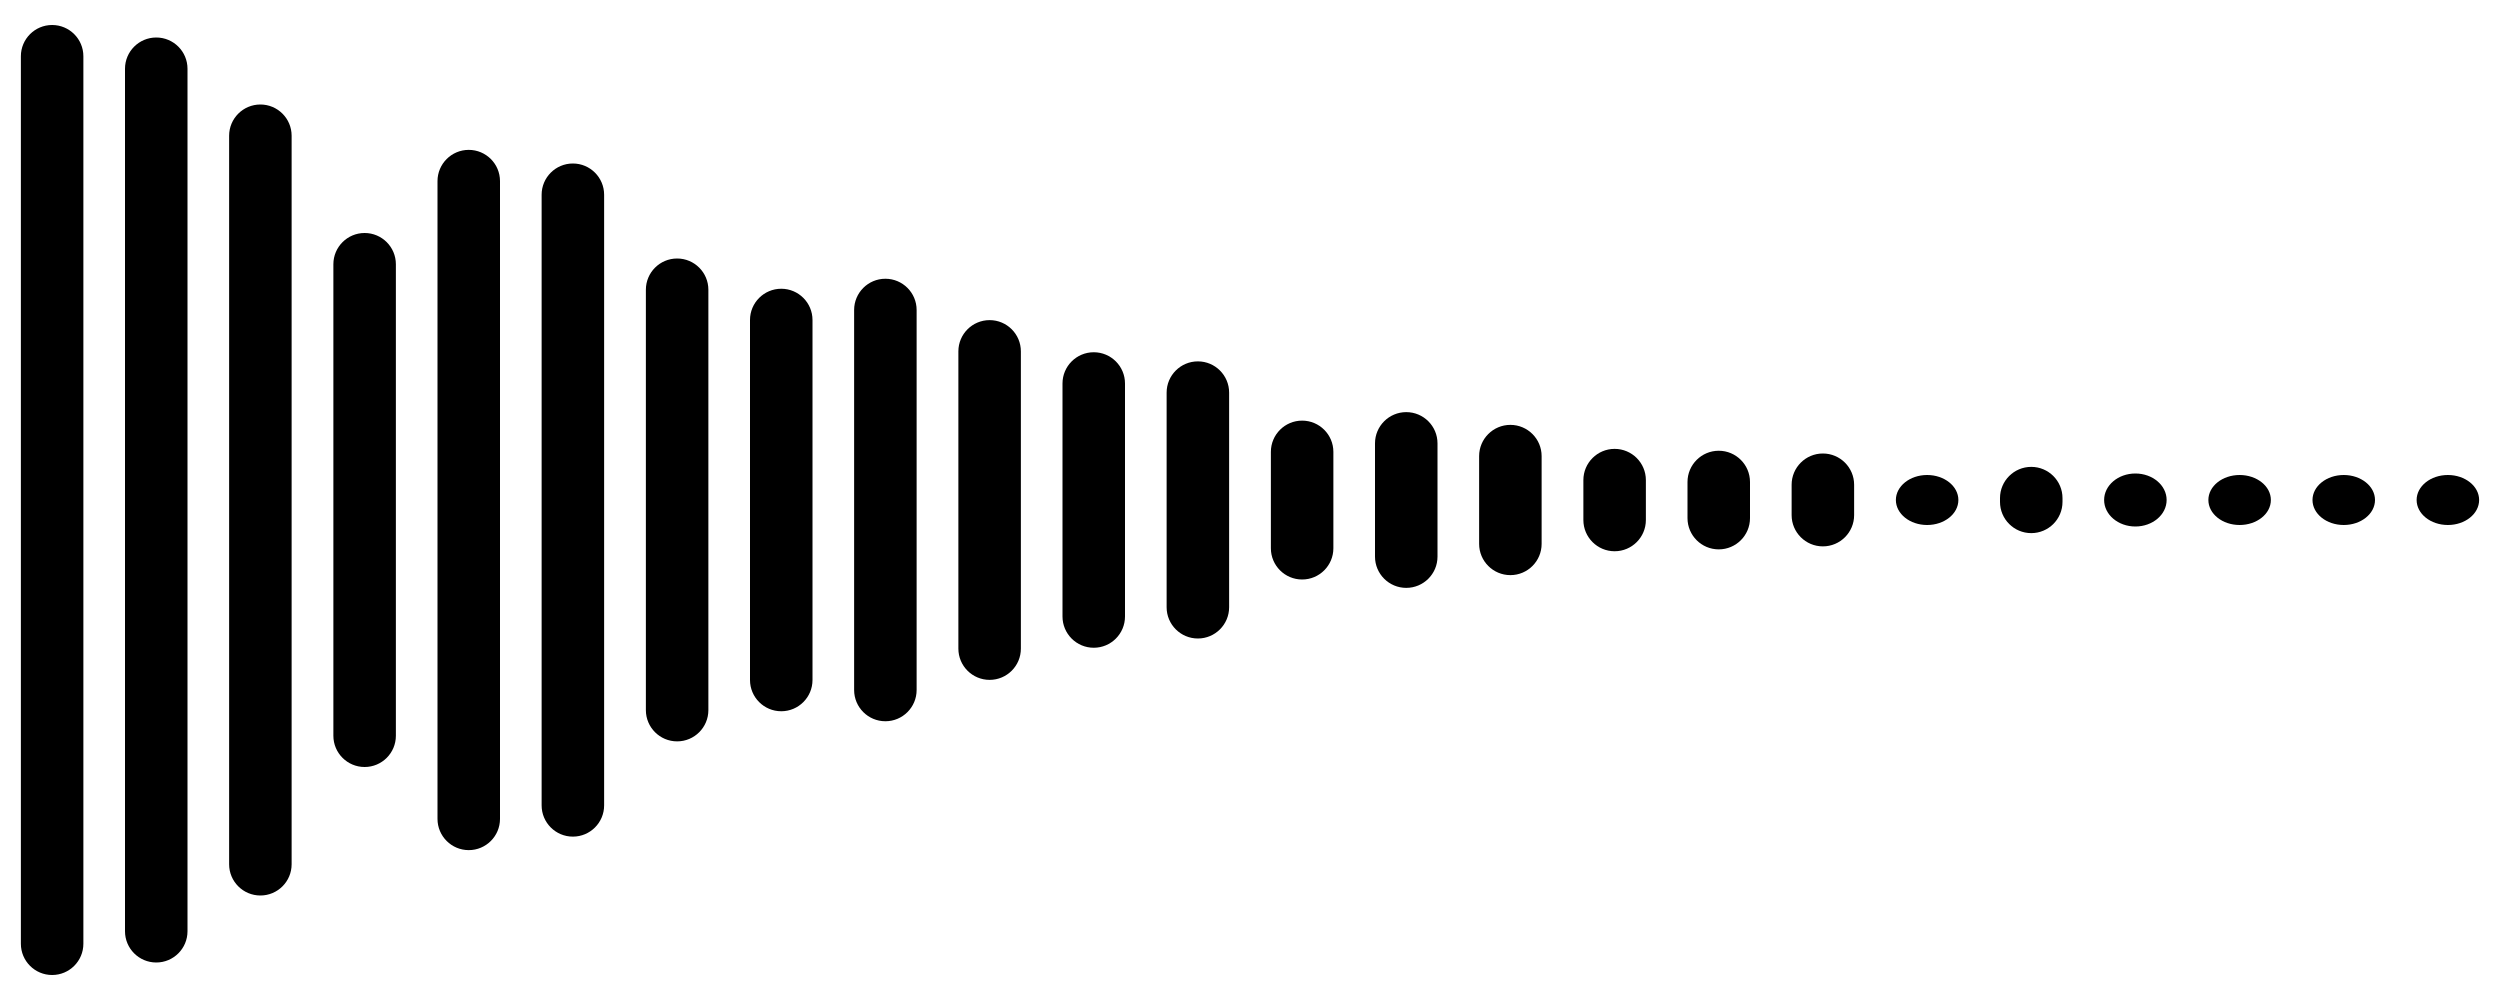
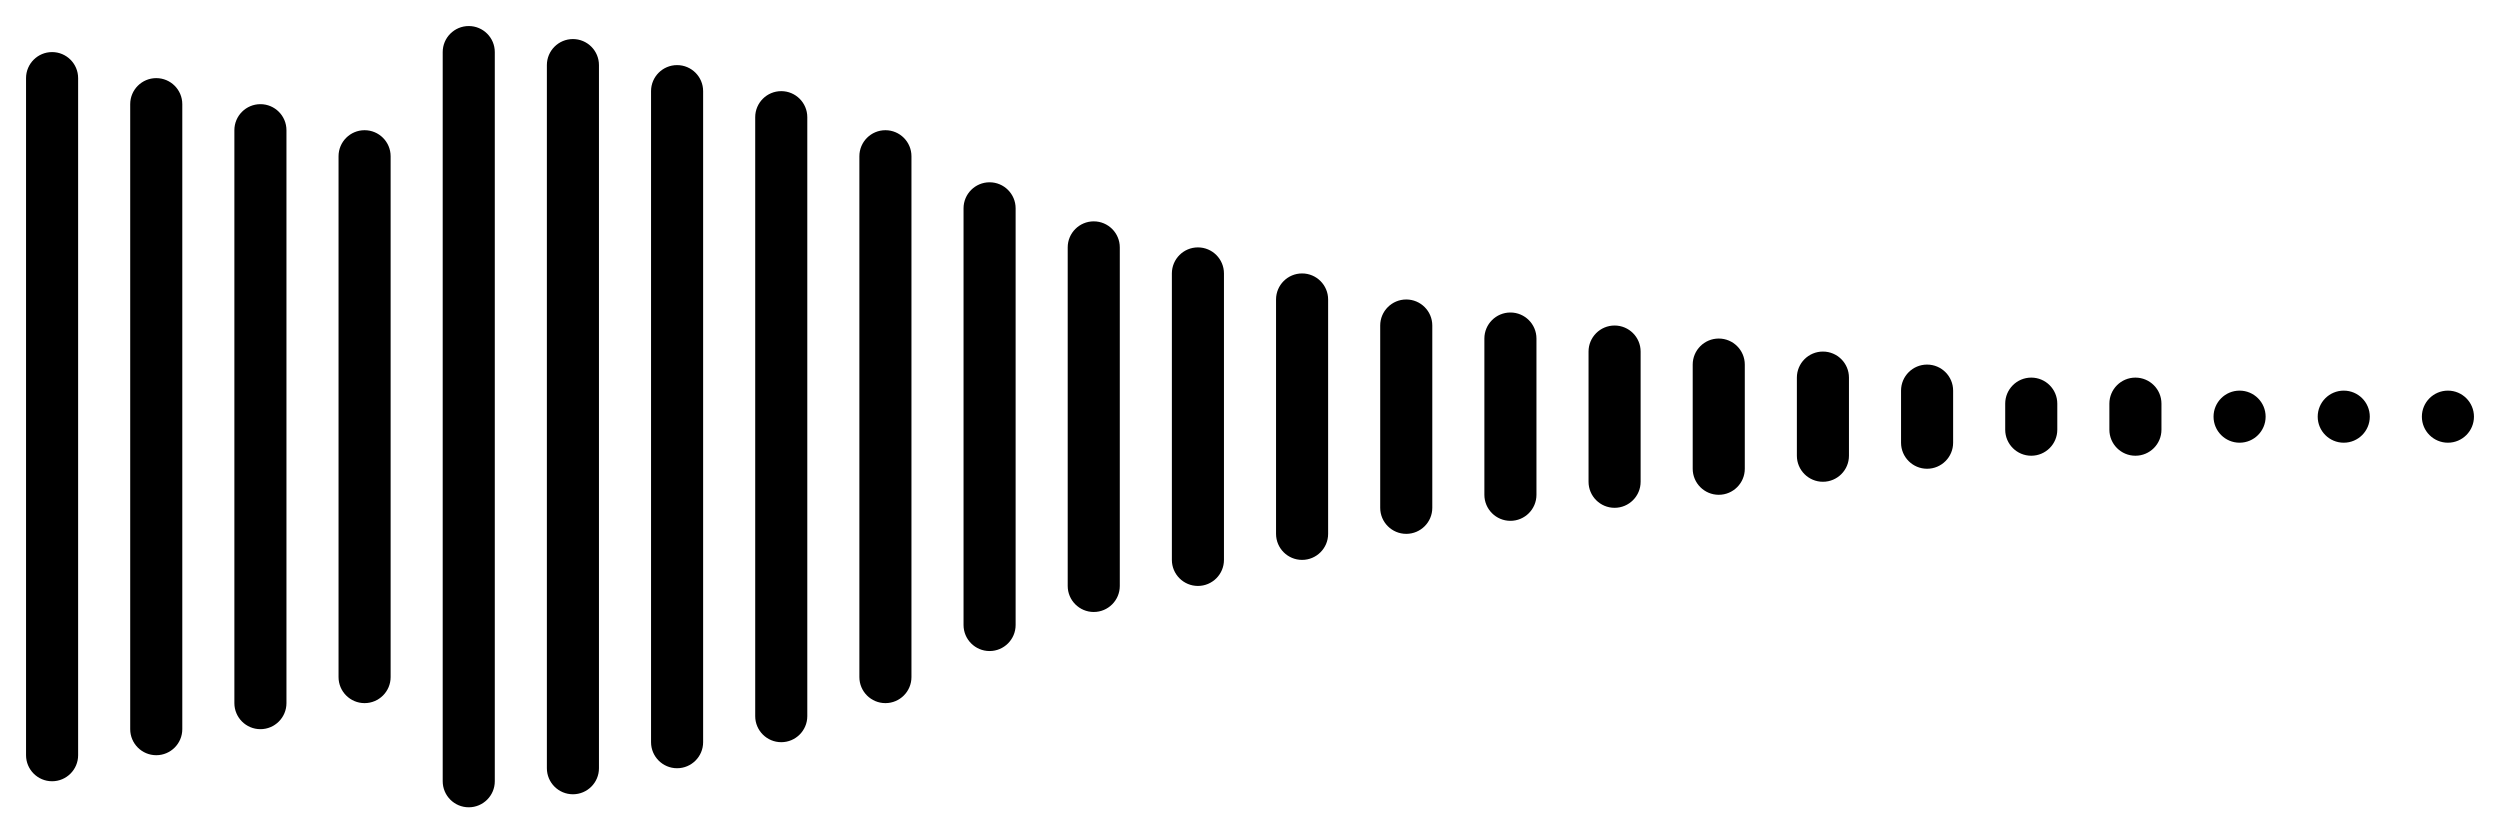
- <svg xmlns="http://www.w3.org/2000/svg" viewBox="0 0 200 80" fill="currentColor" aria-hidden="true">
-   <rect x="1.67" y="2.00" width="5" height="76.00" rx="2.50" />
-   <rect x="10.00" y="3.00" width="5" height="74.00" rx="2.50" />
-   <rect x="18.33" y="8.36" width="5" height="63.28" rx="2.50" />
-   <rect x="26.67" y="18.64" width="5" height="42.72" rx="2.50" />
-   <rect x="35.00" y="11.99" width="5" height="56.02" rx="2.50" />
-   <rect x="43.33" y="13.08" width="5" height="53.85" rx="2.50" />
-   <rect x="51.67" y="20.68" width="5" height="38.63" rx="2.50" />
-   <rect x="60.00" y="23.10" width="5" height="33.80" rx="2.50" />
-   <rect x="68.33" y="22.30" width="5" height="35.40" rx="2.50" />
-   <rect x="76.67" y="25.61" width="5" height="28.78" rx="2.50" />
-   <rect x="85.00" y="28.18" width="5" height="23.64" rx="2.50" />
-   <rect x="93.33" y="28.91" width="5" height="22.17" rx="2.50" />
-   <rect x="101.67" y="33.65" width="5" height="12.71" rx="2.50" />
-   <rect x="110.00" y="32.97" width="5" height="14.06" rx="2.50" />
-   <rect x="118.33" y="33.99" width="5" height="12.02" rx="2.50" />
-   <rect x="126.67" y="35.91" width="5" height="8.19" rx="2.50" />
-   <rect x="135.00" y="36.06" width="5" height="7.89" rx="2.50" />
-   <rect x="143.33" y="36.28" width="5" height="7.43" rx="2.50" />
-   <rect x="151.67" y="38.00" width="5" height="4.00" rx="2.50" />
-   <rect x="160.00" y="37.35" width="5" height="5.30" rx="2.50" />
-   <rect x="168.33" y="37.88" width="5" height="4.24" rx="2.50" />
-   <rect x="176.67" y="38.00" width="5" height="4.00" rx="2.50" />
-   <rect x="185.00" y="38.00" width="5" height="4.00" rx="2.50" />
-   <rect x="193.33" y="38.00" width="5" height="4.00" rx="2.50" />
+ <svg xmlns="http://www.w3.org/2000/svg" viewBox="0 0 192 64" fill="currentColor" aria-hidden="true">
+   <rect x="2" y="4" width="4" height="56" rx="2" />
+   <rect x="10" y="6" width="4" height="52" rx="2" />
+   <rect x="18" y="8" width="4" height="48" rx="2" />
+   <rect x="26" y="10" width="4" height="44" rx="2" />
+   <rect x="34" y="2" width="4" height="60" rx="2" />
+   <rect x="42" y="3" width="4" height="58" rx="2" />
+   <rect x="50" y="5" width="4" height="54" rx="2" />
+   <rect x="58" y="7" width="4" height="50" rx="2" />
+   <rect x="66" y="10" width="4" height="44" rx="2" />
+   <rect x="74" y="14" width="4" height="36" rx="2" />
+   <rect x="82" y="17" width="4" height="30" rx="2" />
+   <rect x="90" y="19" width="4" height="26" rx="2" />
+   <rect x="98" y="21" width="4" height="22" rx="2" />
+   <rect x="106" y="23" width="4" height="18" rx="2" />
+   <rect x="114" y="24" width="4" height="16" rx="2" />
+   <rect x="122" y="25" width="4" height="14" rx="2" />
+   <rect x="130" y="26" width="4" height="12" rx="2" />
+   <rect x="138" y="27" width="4" height="10" rx="2" />
+   <rect x="146" y="28" width="4" height="8" rx="2" />
+   <rect x="154" y="29" width="4" height="6" rx="2" />
+   <rect x="162" y="29" width="4" height="6" rx="2" />
+   <rect x="170" y="30" width="4" height="4" rx="2" />
+   <rect x="178" y="30" width="4" height="4" rx="2" />
+   <rect x="186" y="30" width="4" height="4" rx="2" />
</svg>
